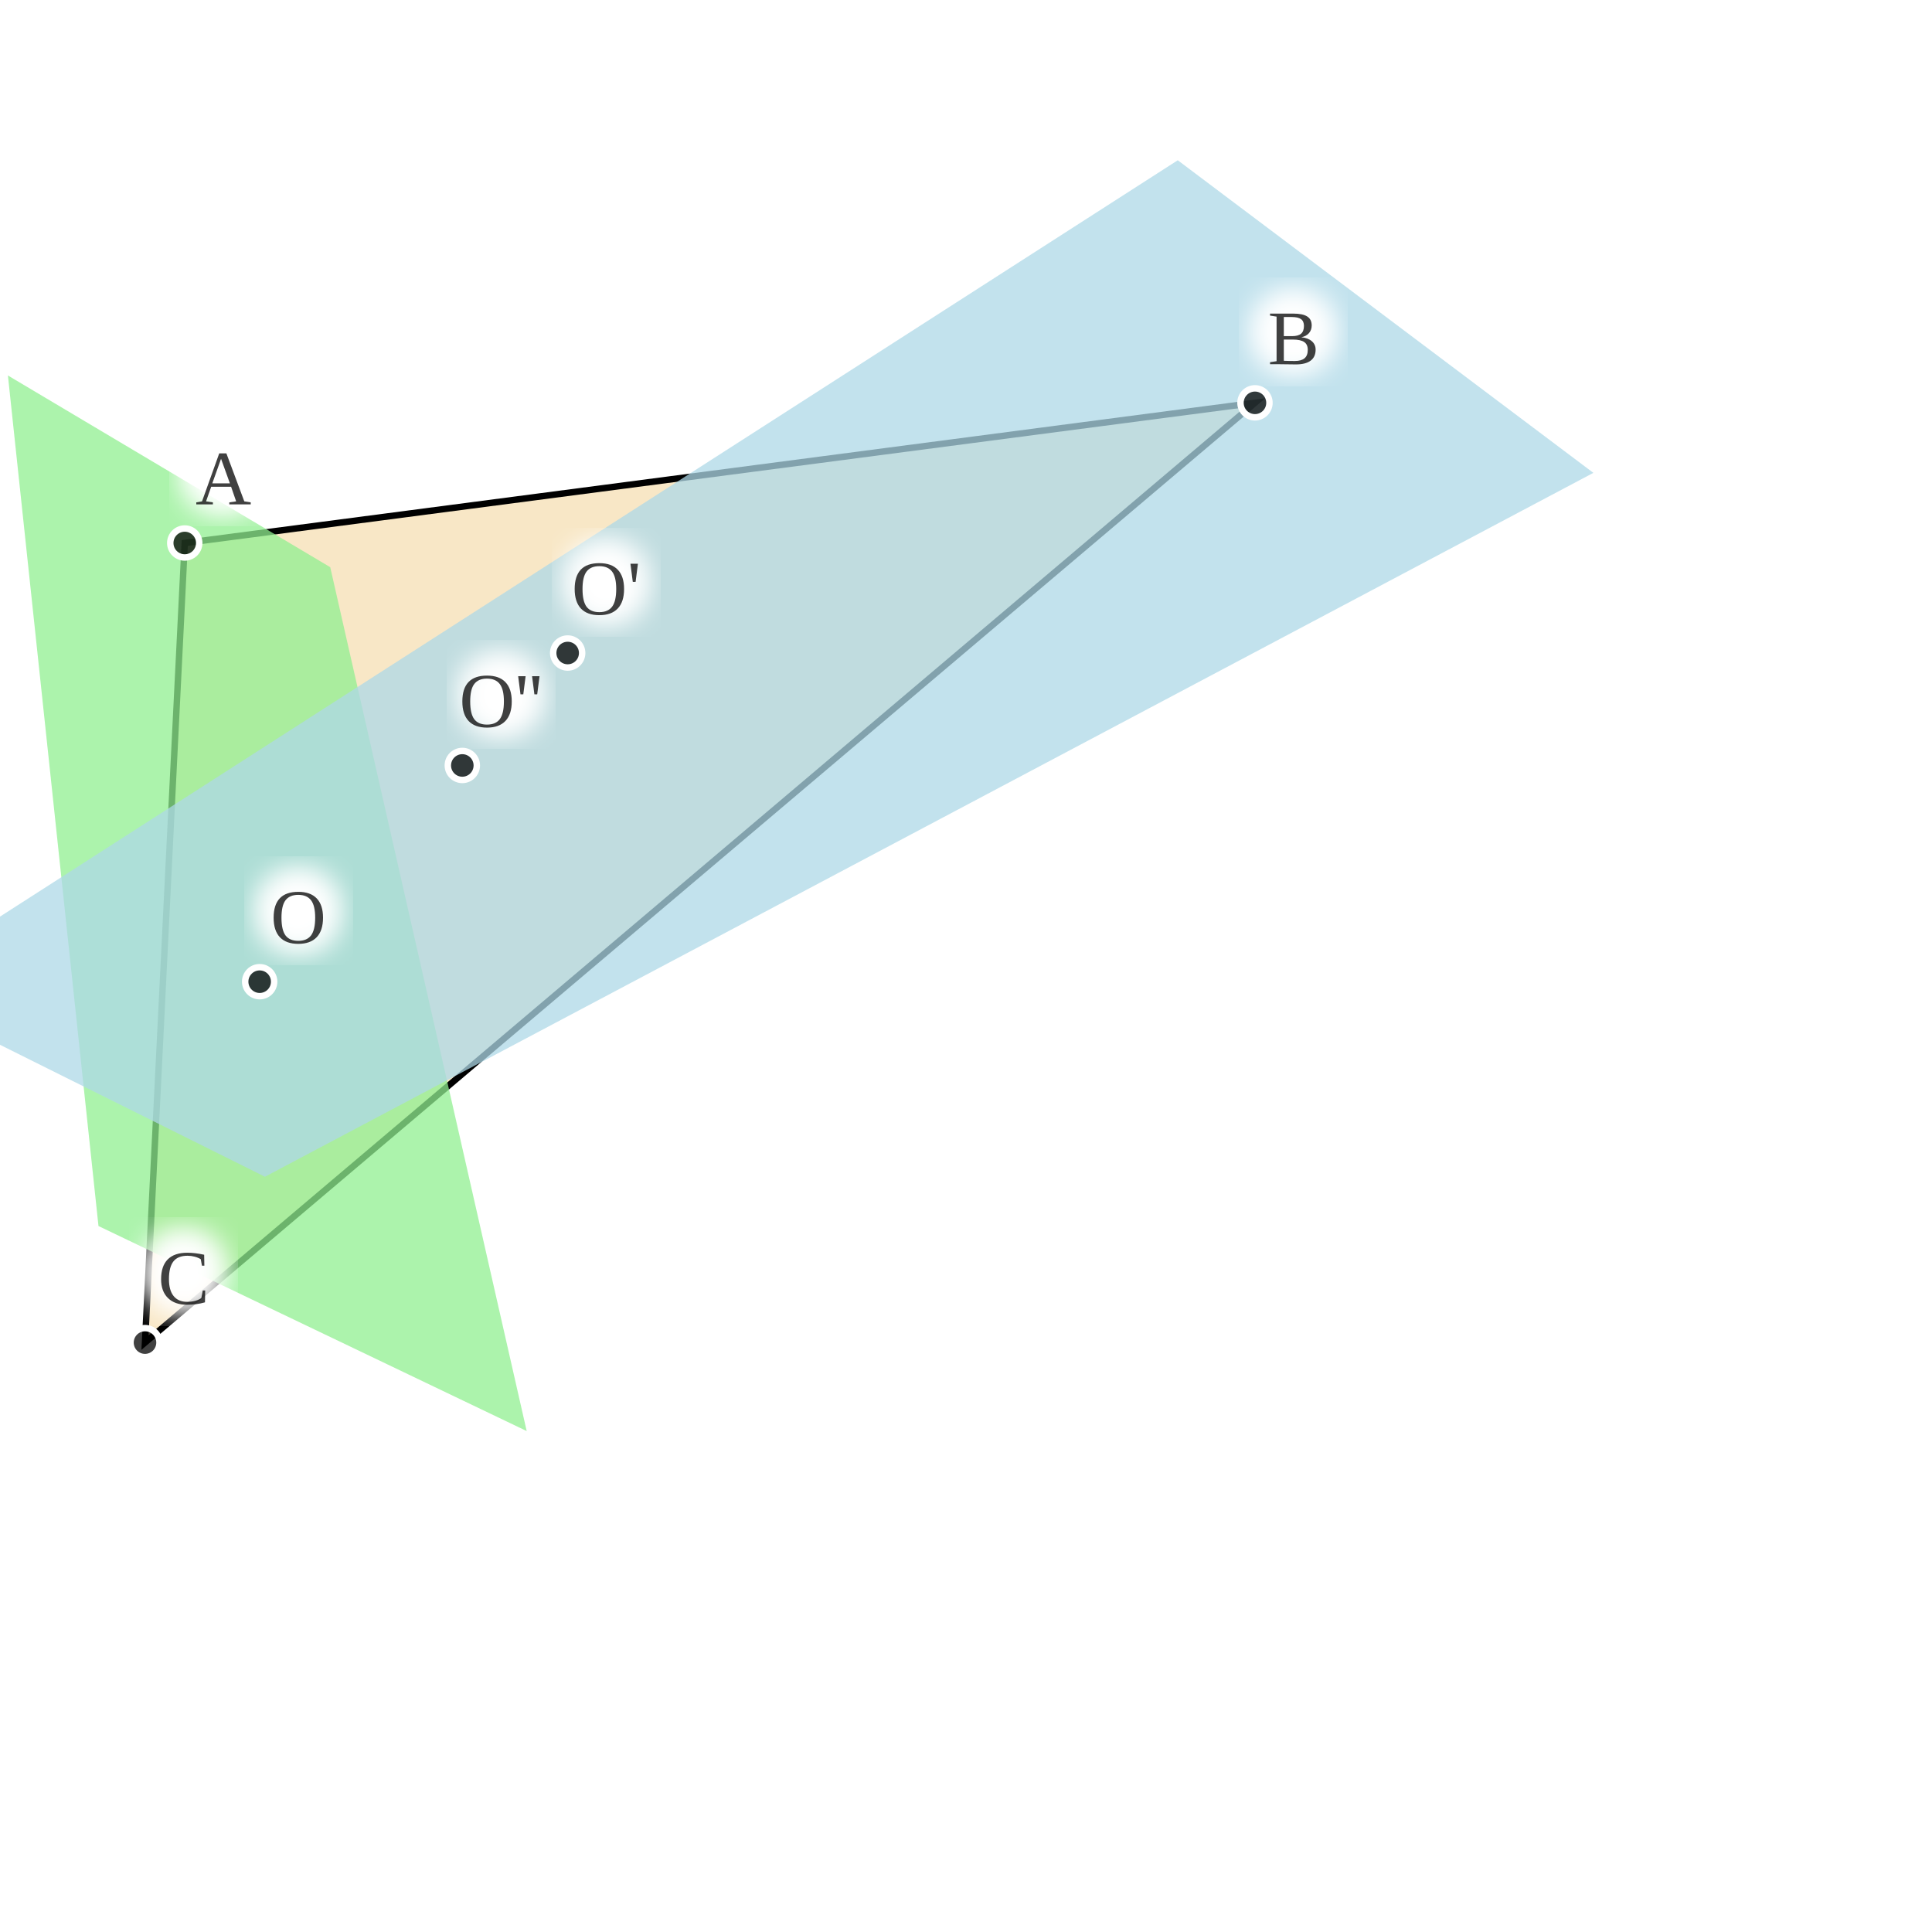
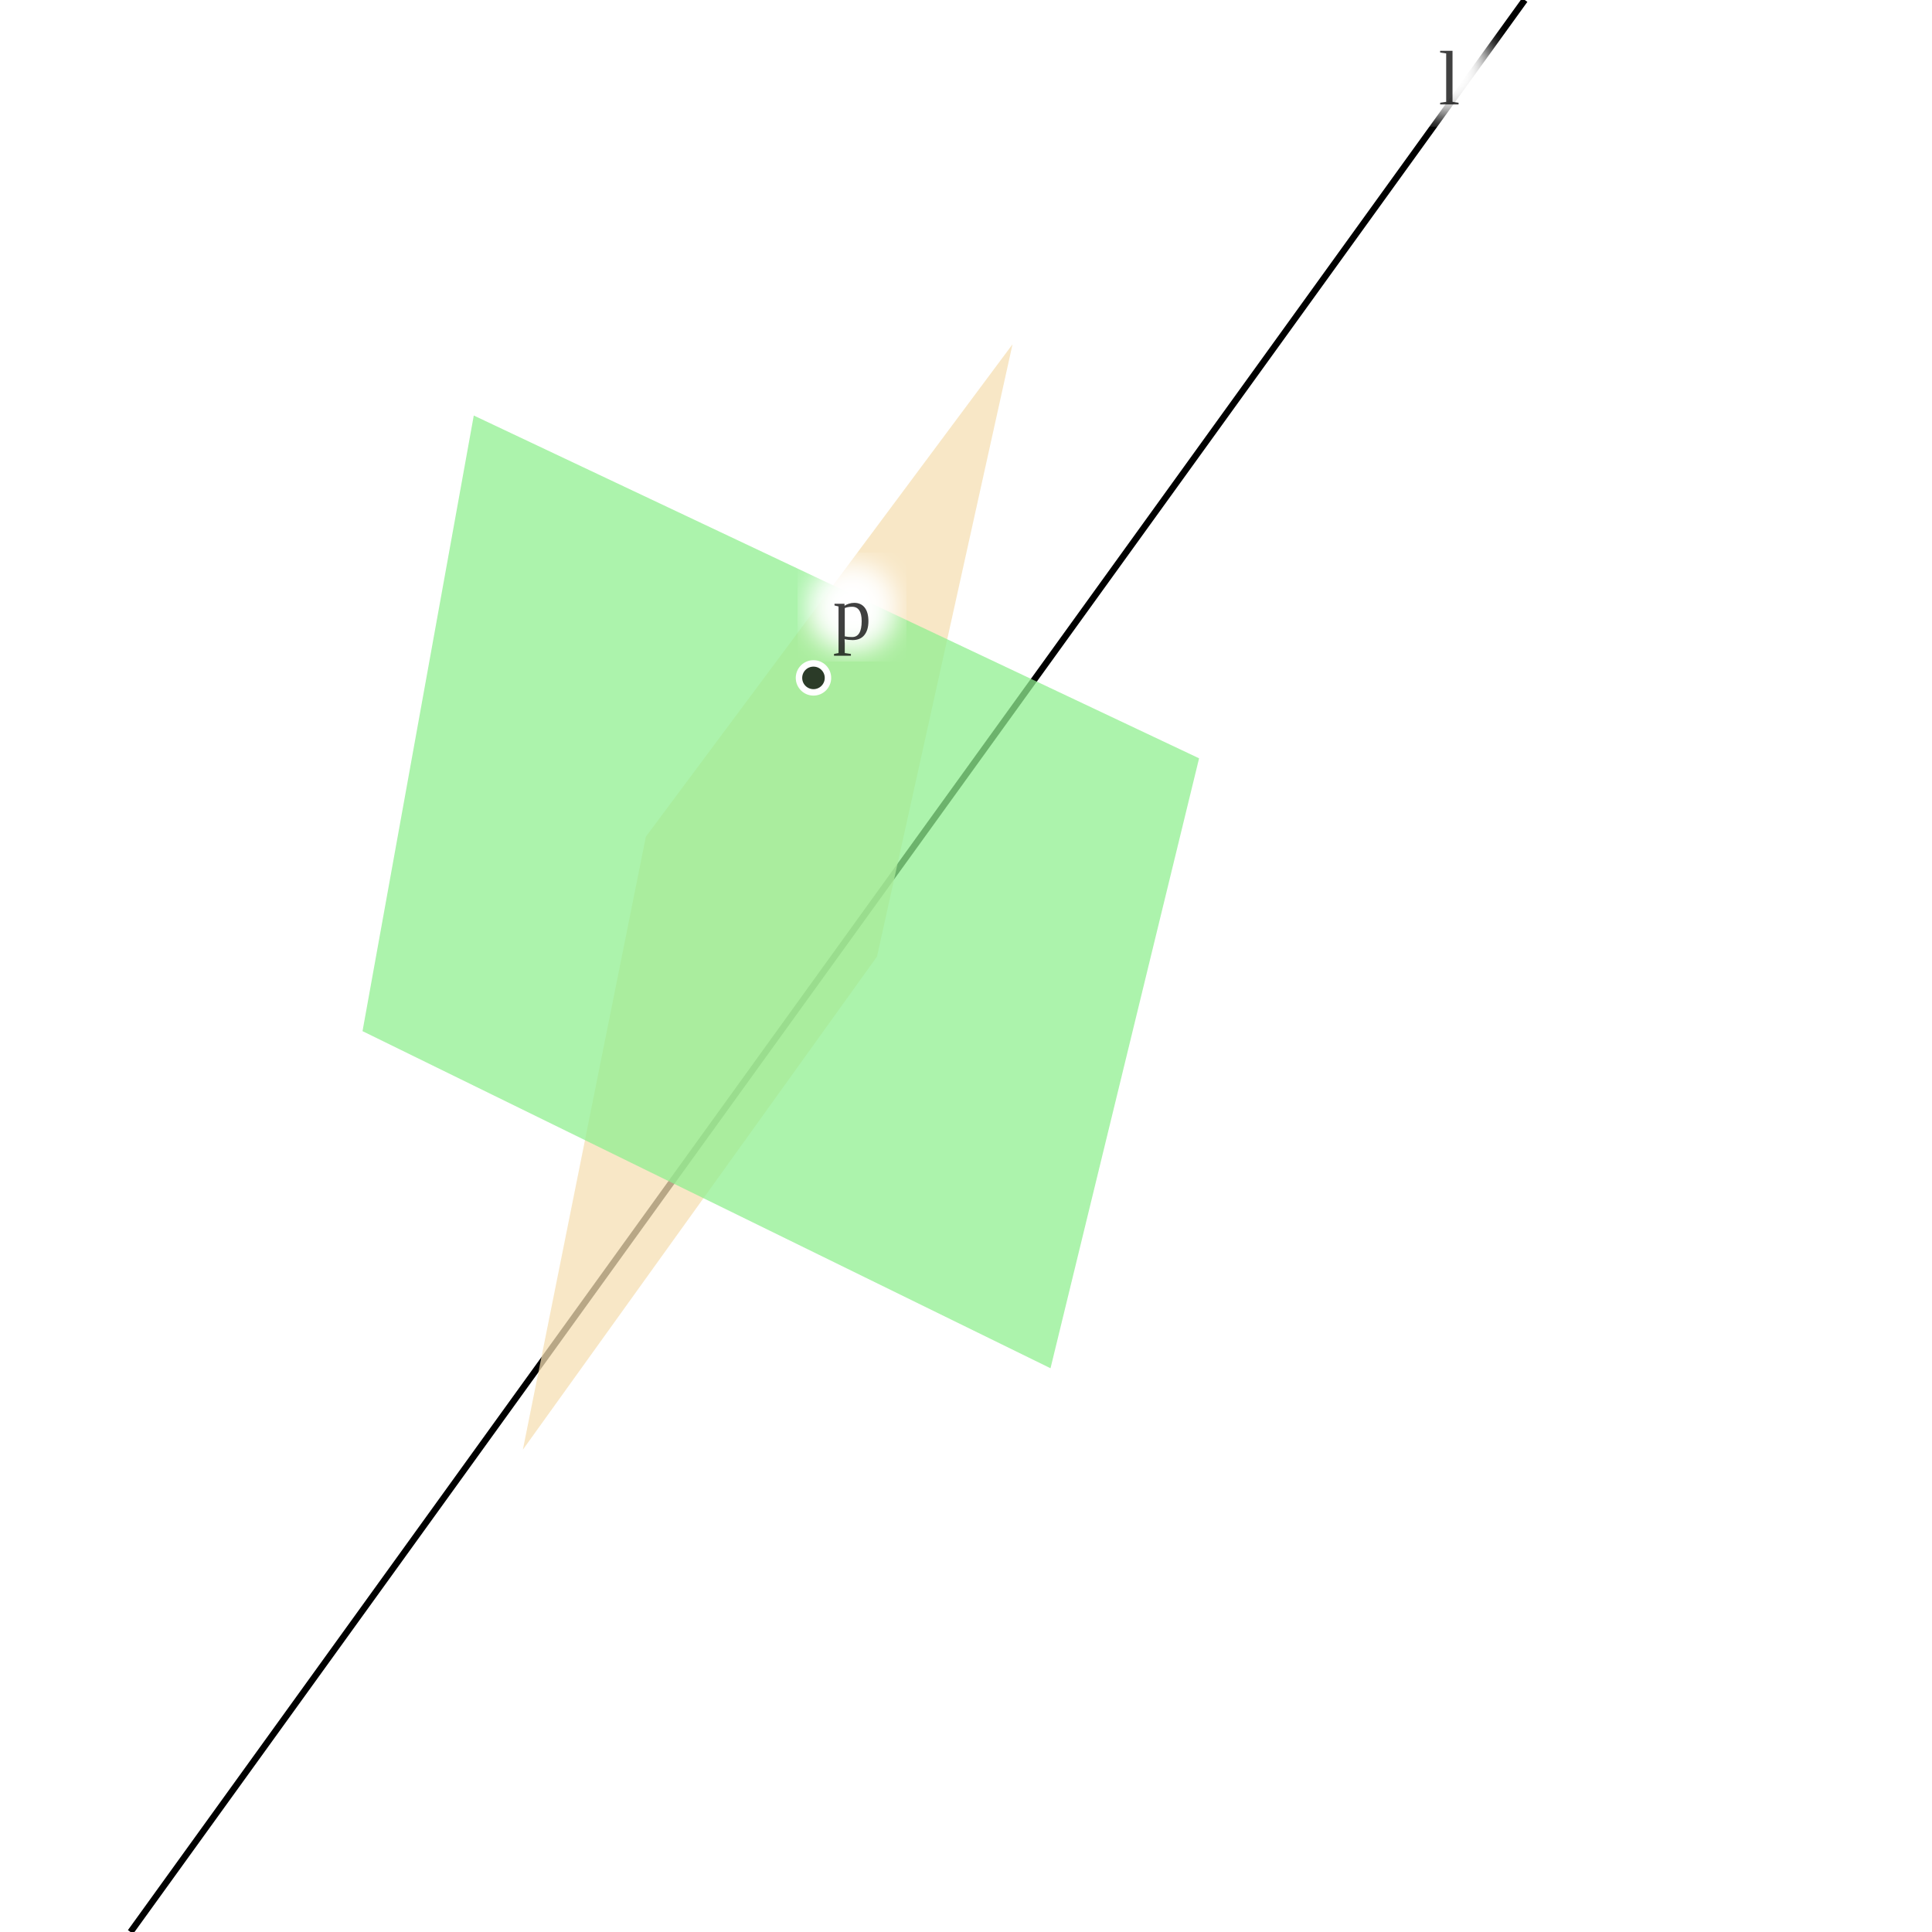
<svg xmlns="http://www.w3.org/2000/svg" width="300" height="300" stroke="black" fill="none" fill-opacity="0.75" version="1.1">
  <filter id="blur">
    <feGaussianBlur stdDeviation="2" />
  </filter>
  <rect width="100%" height="100%" fill="white" stroke="none" fill-opacity="1" />
-   <polygon points="28.687,84.317 194.871,62.552 22.516,208.479 " fill="wheat" />
-   <polygon points="51.28,88.074 1.228,58.304 15.292,190.378 81.784,222.214 " fill="lightgreen" stroke="none" />
-   <polygon points="182.882,24.886 247.419,73.425 41.141,182.725 -17.457,153.541 " fill="lightblue" stroke="none" />
-   <circle cx="71.788" cy="118.859" r="2.25" fill="black" stroke="white" id="O''" />
-   <circle cx="77.788" cy="107.859" r="7" fill="white" filter="url(#blur)" stroke="none" fill-opacity="1" />
-   <text x="77.788" y="112.859" stroke="none" fill="black" text-anchor="middle" opacity="1" style="fontfamily : CMU Serif;">O''</text>
-   <circle cx="88.148" cy="101.401" r="2.25" fill="black" stroke="white" id="O'" />
-   <circle cx="94.148" cy="90.401" r="7" fill="white" filter="url(#blur)" stroke="none" fill-opacity="1" />
-   <text x="94.148" y="95.401" stroke="none" fill="black" text-anchor="middle" opacity="1" style="fontfamily : CMU Serif;">O'</text>
-   <circle cx="40.321" cy="152.436" r="2.25" fill="black" stroke="white" id="O" />
-   <circle cx="46.321" cy="141.436" r="7" fill="white" filter="url(#blur)" stroke="none" fill-opacity="1" />
-   <text x="46.321" y="146.436" stroke="none" fill="black" text-anchor="middle" opacity="1" style="fontfamily : CMU Serif;">O</text>
-   <circle cx="22.516" cy="208.479" r="2.25" fill="black" stroke="white" id="C" />
-   <circle cx="28.516" cy="197.479" r="7" fill="white" filter="url(#blur)" stroke="none" fill-opacity="1" />
-   <text x="28.516" y="202.479" stroke="none" fill="black" text-anchor="middle" opacity="1" style="fontfamily : CMU Serif;">C</text>
-   <circle cx="194.871" cy="62.552" r="2.25" fill="black" stroke="white" id="B" />
-   <circle cx="200.871" cy="51.552" r="7" fill="white" filter="url(#blur)" stroke="none" fill-opacity="1" />
-   <text x="200.871" y="56.552" stroke="none" fill="black" text-anchor="middle" opacity="1" style="fontfamily : CMU Serif;">B</text>
-   <circle cx="28.687" cy="84.317" r="2.25" fill="black" stroke="white" id="A" />
-   <circle cx="34.687" cy="73.317" r="7" fill="white" filter="url(#blur)" stroke="none" fill-opacity="1" />
-   <text x="34.687" y="78.317" stroke="none" fill="black" text-anchor="middle" opacity="1" style="fontfamily : CMU Serif;">A</text>
+   <polygon points="20.267,300.0 236.761,0.0 " id="l" />
+   <circle cx="225.057" cy="11.218" r="7" fill="white" filter="url(#blur)" stroke="none" fill-opacity="1" />
+   <text x="225.057" y="16.218" stroke="none" fill="black" text-anchor="middle" opacity="1" style="fontfamily : CMU Serif;">l</text>
+   <polygon points="100.29,129.922 157.227,53.455 136.18,148.534 81.191,225.106 " fill="wheat" stroke="none" />
+   <polygon points="186.193,117.749 73.568,64.522 56.292,160.115 163.123,212.462 " fill="lightgreen" stroke="none" />
+   <circle cx="126.316" cy="105.263" r="2.25" fill="black" stroke="white" id="p" />
+   <circle cx="132.316" cy="94.263" r="7" fill="white" filter="url(#blur)" stroke="none" fill-opacity="1" />
+   <text x="132.316" y="99.263" stroke="none" fill="black" text-anchor="middle" opacity="1" style="fontfamily : CMU Serif;">p</text>
</svg>
